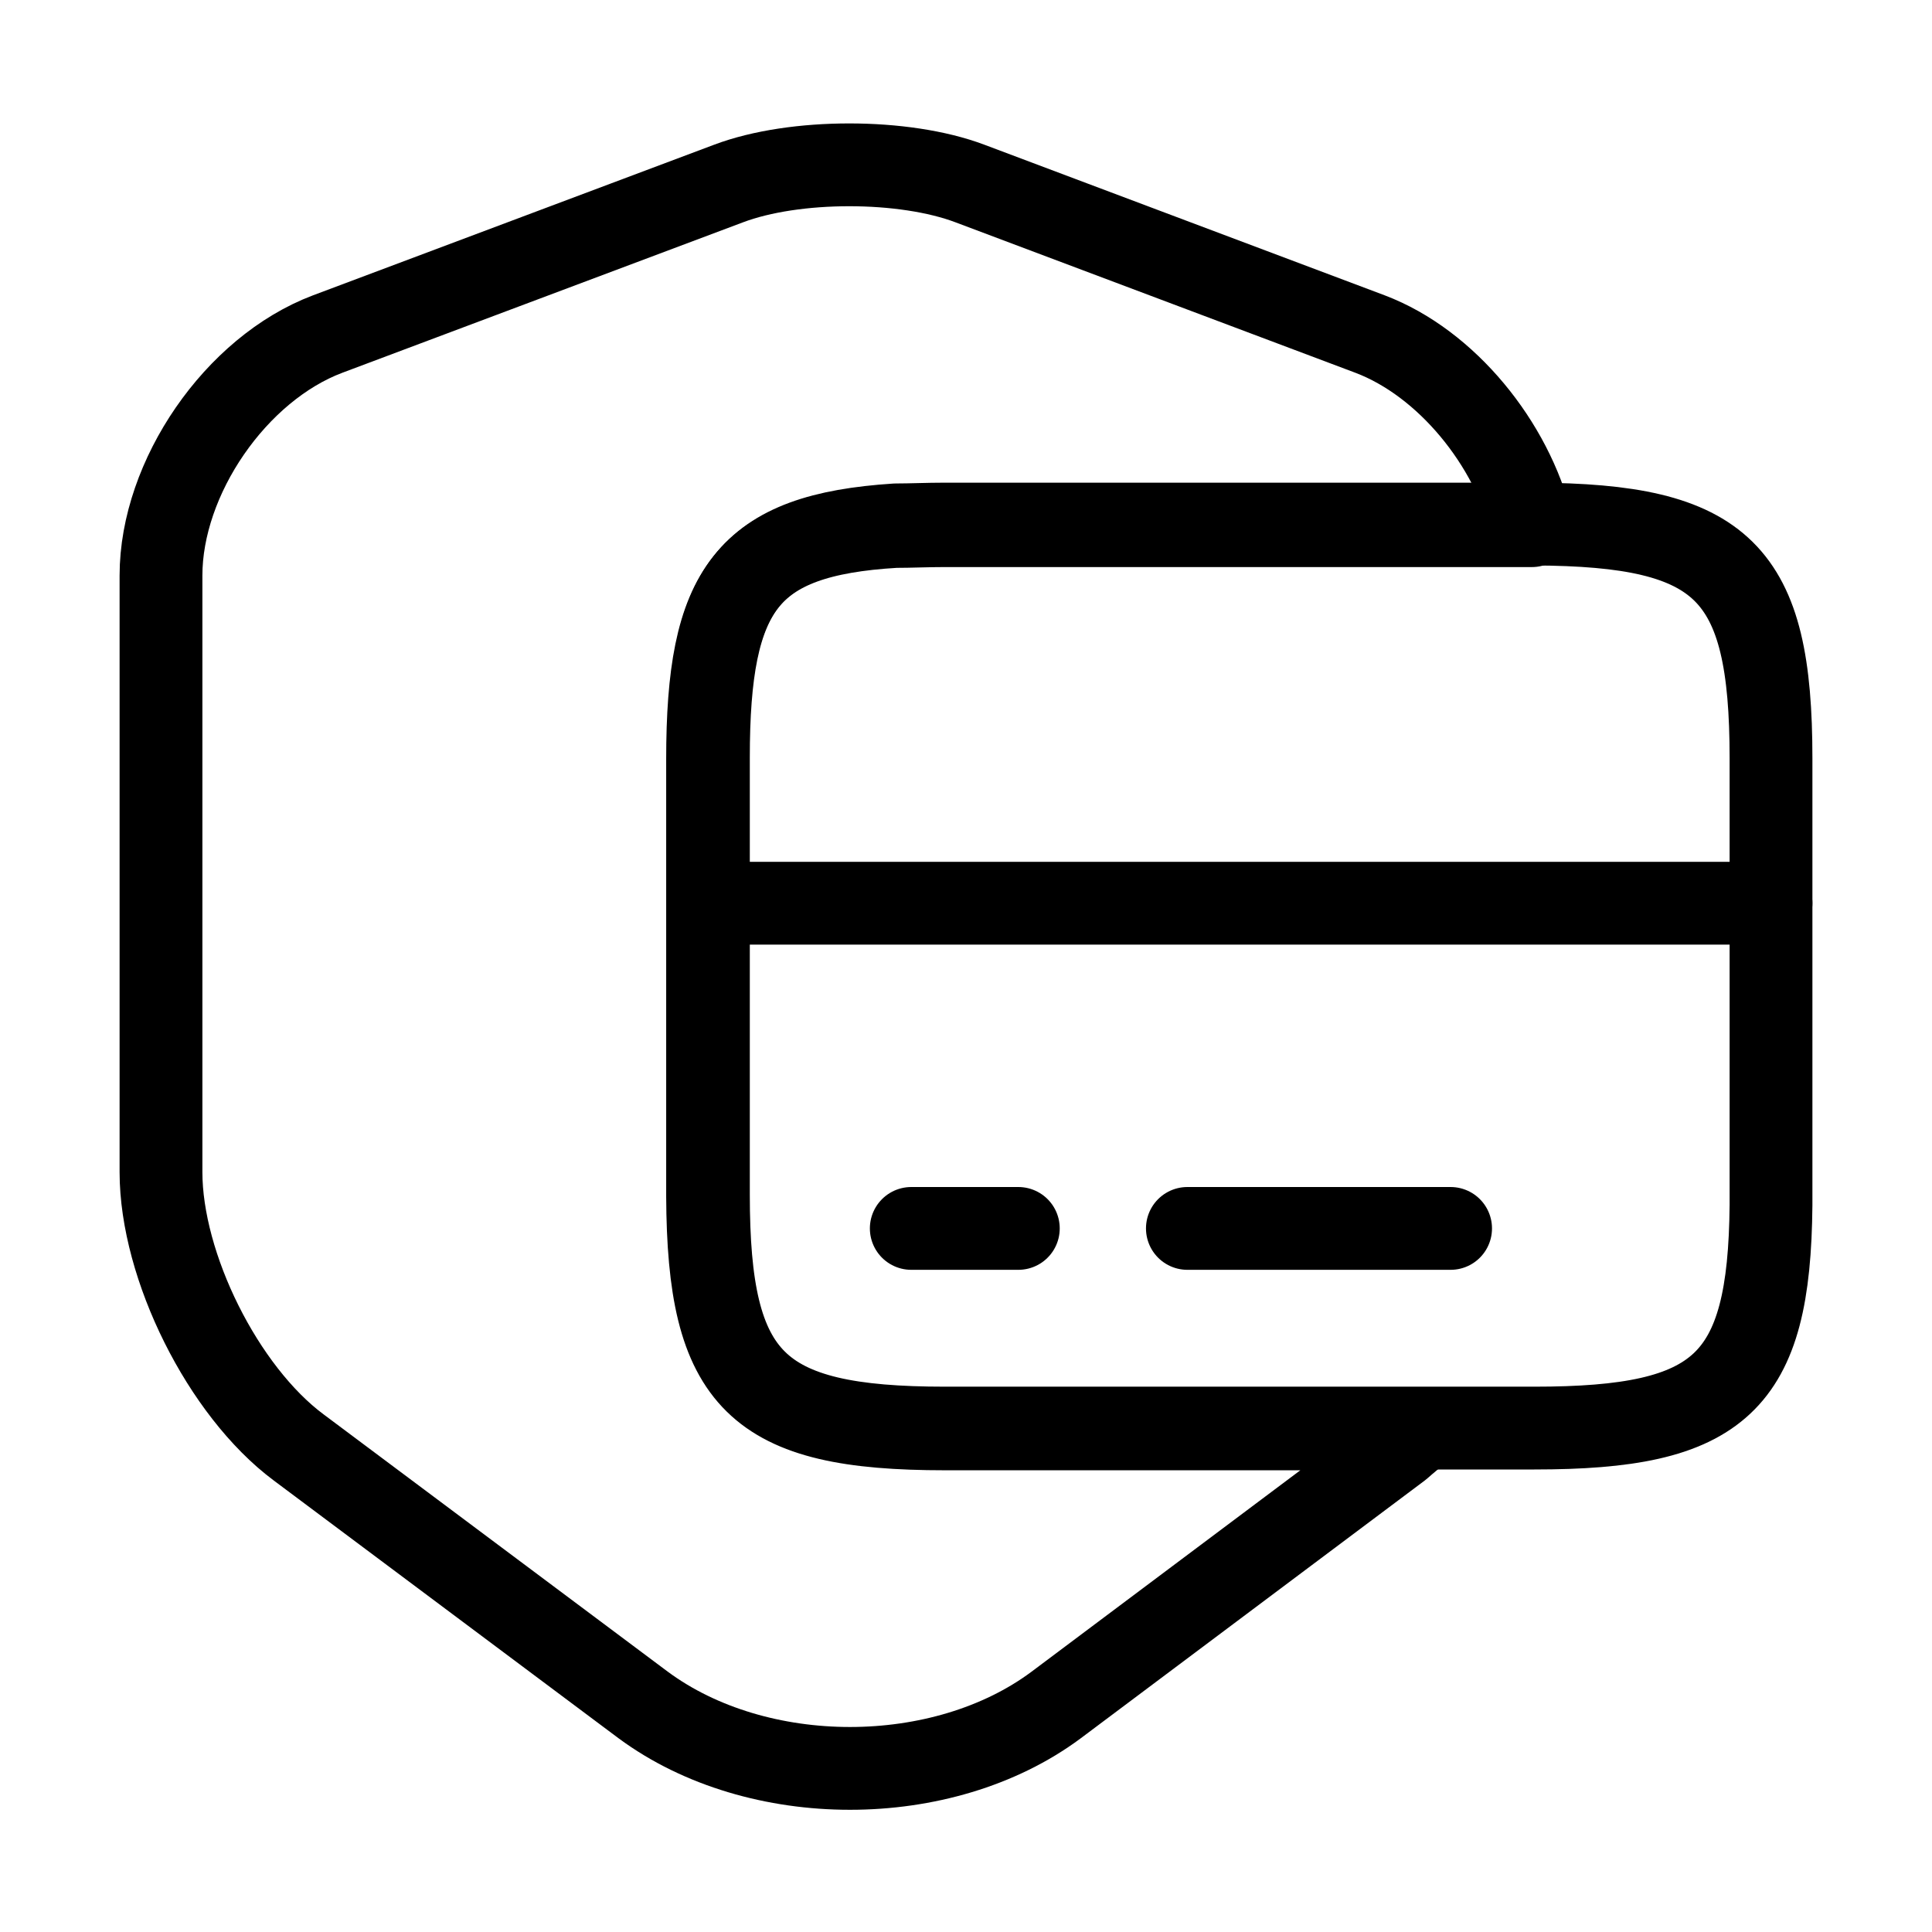
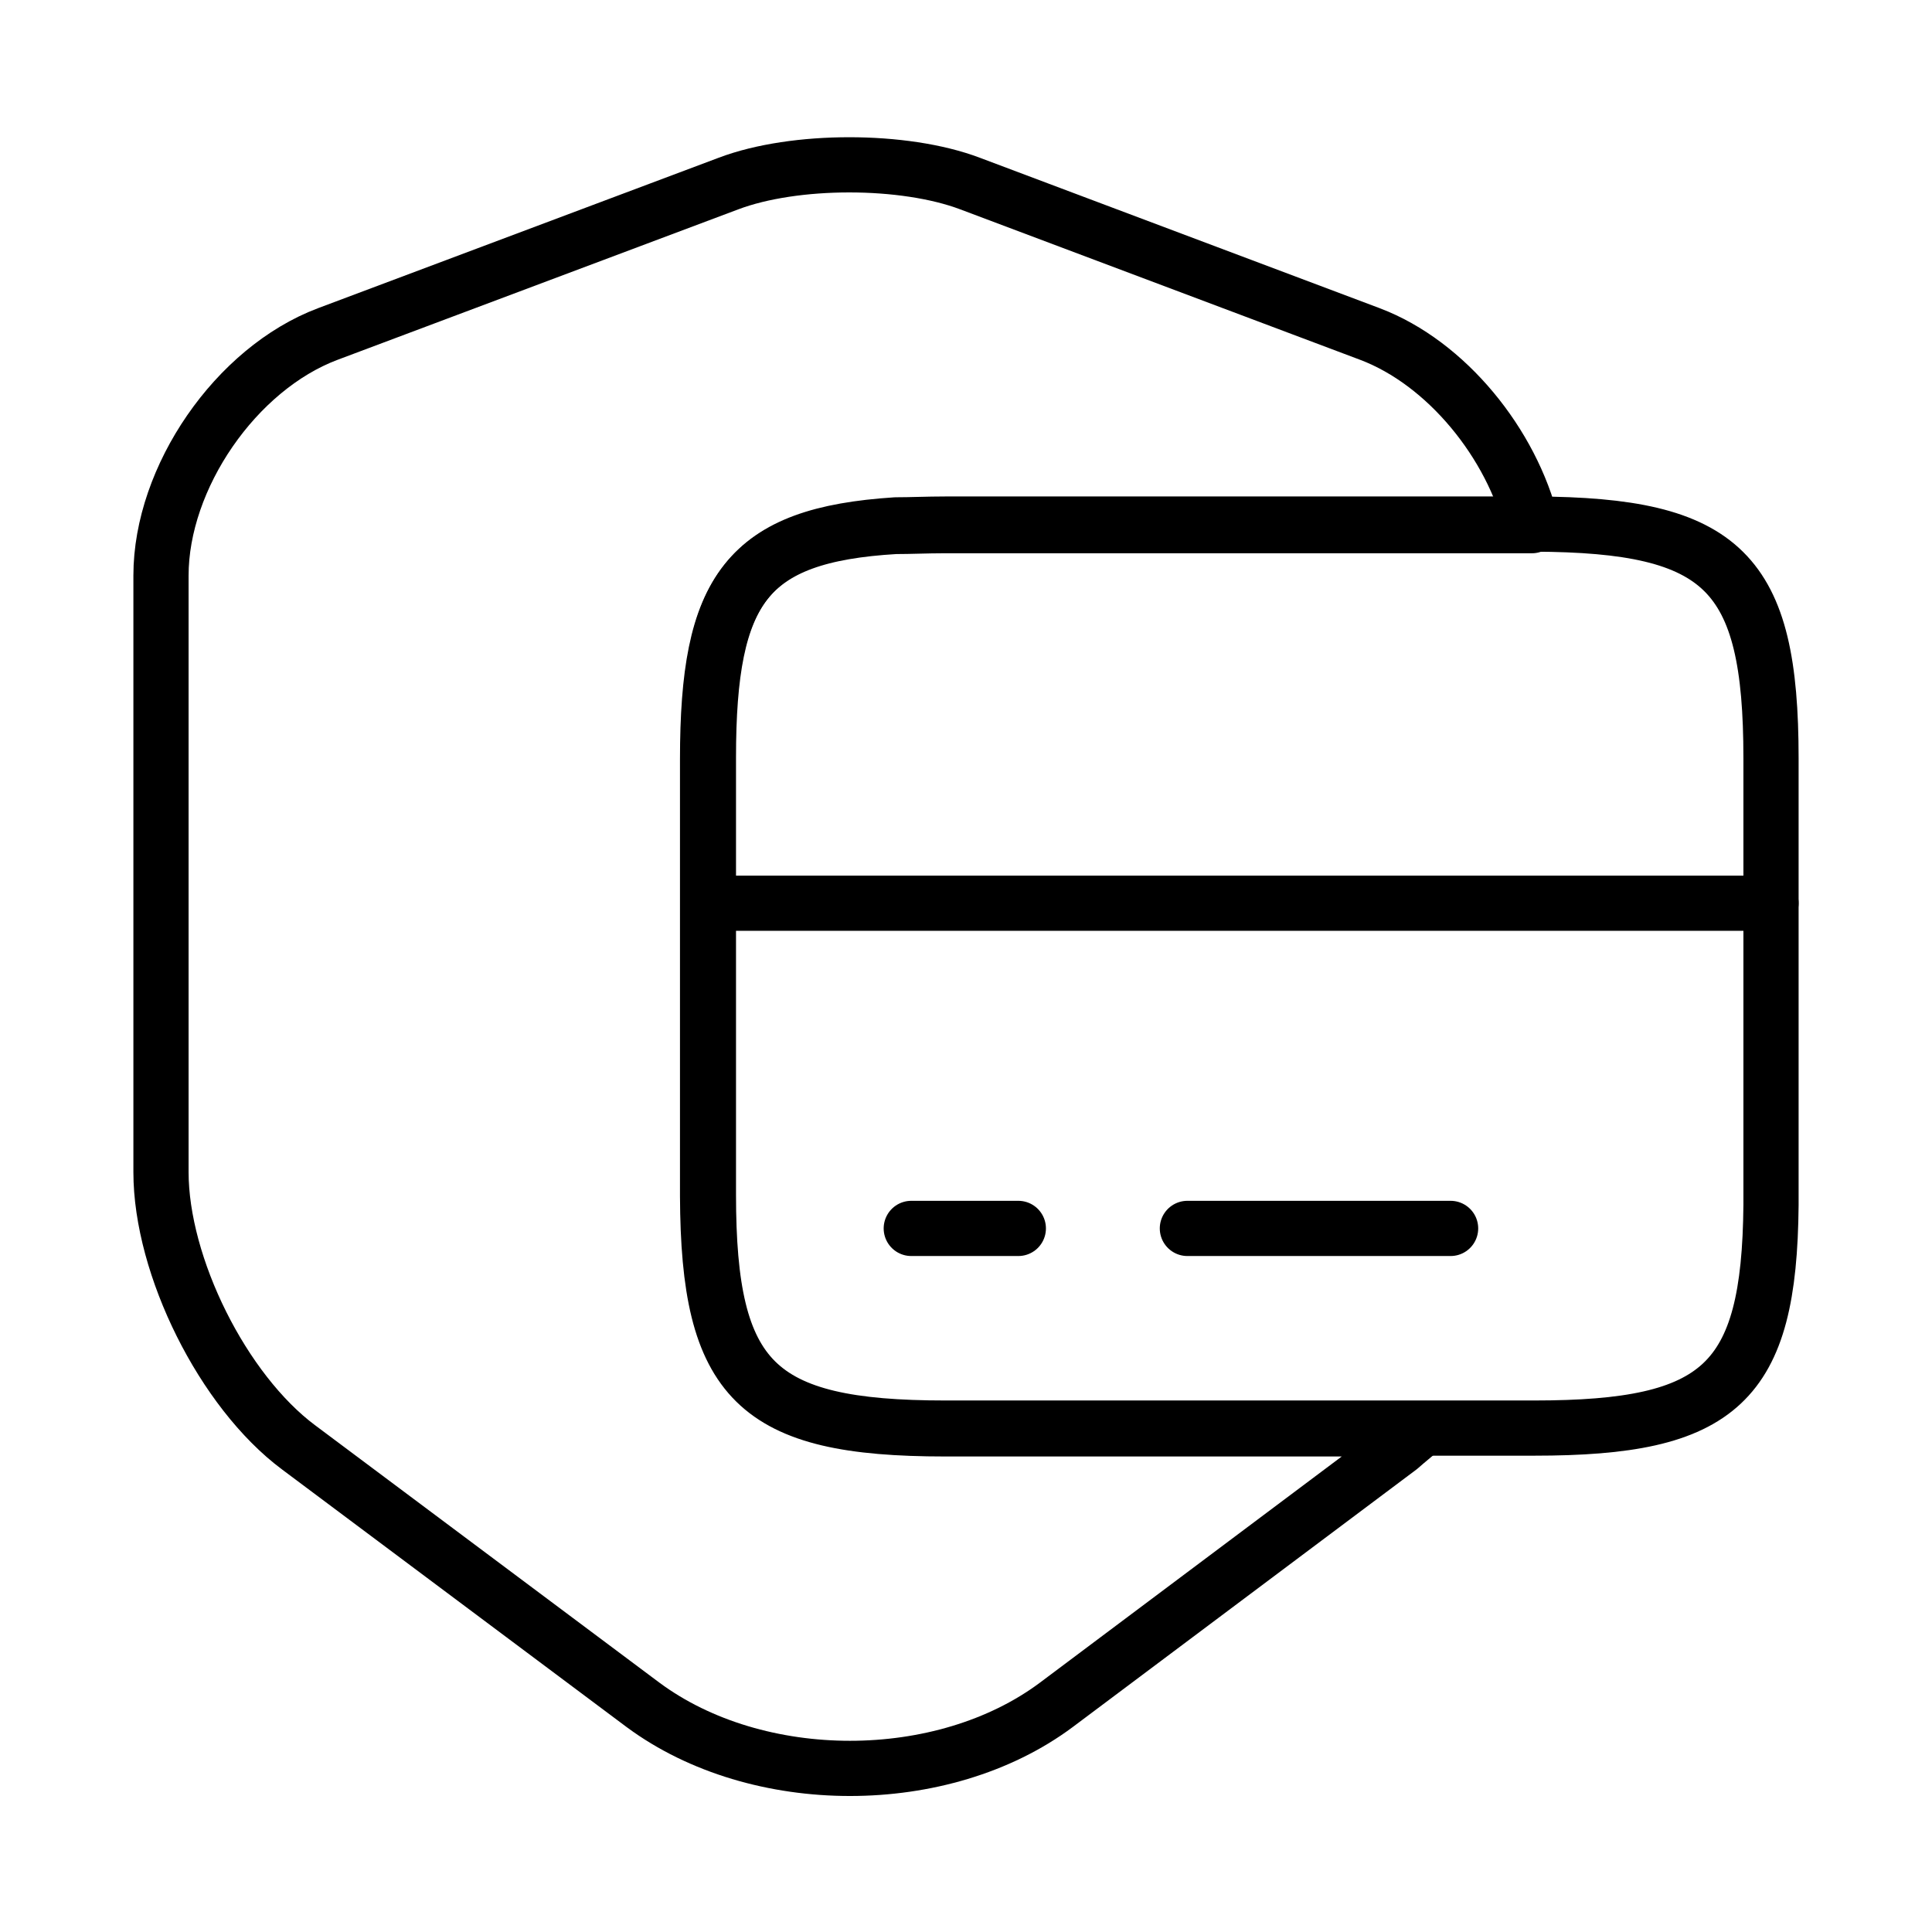
<svg xmlns="http://www.w3.org/2000/svg" width="70" height="70" viewBox="0 0 70 70" fill="none">
-   <path d="M34.241 51.771H51.508C51.245 52.004 50.983 52.208 50.721 52.442L38.266 61.775C34.154 64.838 27.445 64.838 23.304 61.775L10.82 52.442C8.079 50.4 5.833 45.879 5.833 42.467V20.854C5.833 17.296 8.546 13.358 11.87 12.104L26.395 6.65C28.787 5.746 32.754 5.746 35.145 6.65L49.641 12.104C52.412 13.154 54.775 16.071 55.504 19.046H34.212C33.571 19.046 32.987 19.075 32.433 19.075C27.037 19.396 25.637 21.35 25.637 27.504V43.342C25.666 50.05 27.387 51.771 34.241 51.771Z" stroke="black" stroke-width="3" stroke-linecap="round" stroke-linejoin="round" />
-   <path d="M25.667 32.725H64.167" stroke="black" stroke-width="3" stroke-miterlimit="10" stroke-linecap="round" stroke-linejoin="round" />
-   <path d="M64.167 27.475V43.663C64.109 50.138 62.33 51.742 55.592 51.742H34.242C27.388 51.742 25.667 50.021 25.667 43.283V27.446C25.667 21.321 27.067 19.367 32.463 19.017C33.017 19.017 33.6 18.988 34.242 18.988H55.592C62.446 19.017 64.167 20.708 64.167 27.475Z" stroke="black" stroke-width="3" stroke-linecap="round" stroke-linejoin="round" />
-   <path d="M33.017 44.508H36.896M43.021 44.508H52.558" stroke="black" stroke-width="3" stroke-miterlimit="10" stroke-linecap="round" stroke-linejoin="round" />
+   <path d="M34.241 51.771H51.508C51.245 52.004 50.983 52.208 50.721 52.442L38.266 61.775C34.154 64.838 27.445 64.838 23.304 61.775L10.82 52.442C8.079 50.4 5.833 45.879 5.833 42.467V20.854C5.833 17.296 8.546 13.358 11.87 12.104L26.395 6.65C28.787 5.746 32.754 5.746 35.145 6.65L49.641 12.104C52.412 13.154 54.775 16.071 55.504 19.046H34.212C33.571 19.046 32.987 19.075 32.433 19.075C27.037 19.396 25.637 21.35 25.637 27.504V43.342C25.666 50.05 27.387 51.771 34.241 51.771Z" stroke="black" stroke-width="2" stroke-linecap="round" stroke-linejoin="round" />
+   <path d="M25.667 32.725H64.167" stroke="black" stroke-width="2" stroke-miterlimit="10" stroke-linecap="round" stroke-linejoin="round" />
+   <path d="M64.167 27.475V43.663C64.109 50.138 62.33 51.742 55.592 51.742H34.242C27.388 51.742 25.667 50.021 25.667 43.283V27.446C25.667 21.321 27.067 19.367 32.463 19.017C33.017 19.017 33.6 18.988 34.242 18.988H55.592C62.446 19.017 64.167 20.708 64.167 27.475Z" stroke="black" stroke-width="2" stroke-linecap="round" stroke-linejoin="round" />
+   <path d="M33.017 44.508H36.896M43.021 44.508H52.558" stroke="black" stroke-width="2" stroke-miterlimit="10" stroke-linecap="round" stroke-linejoin="round" />
</svg>
